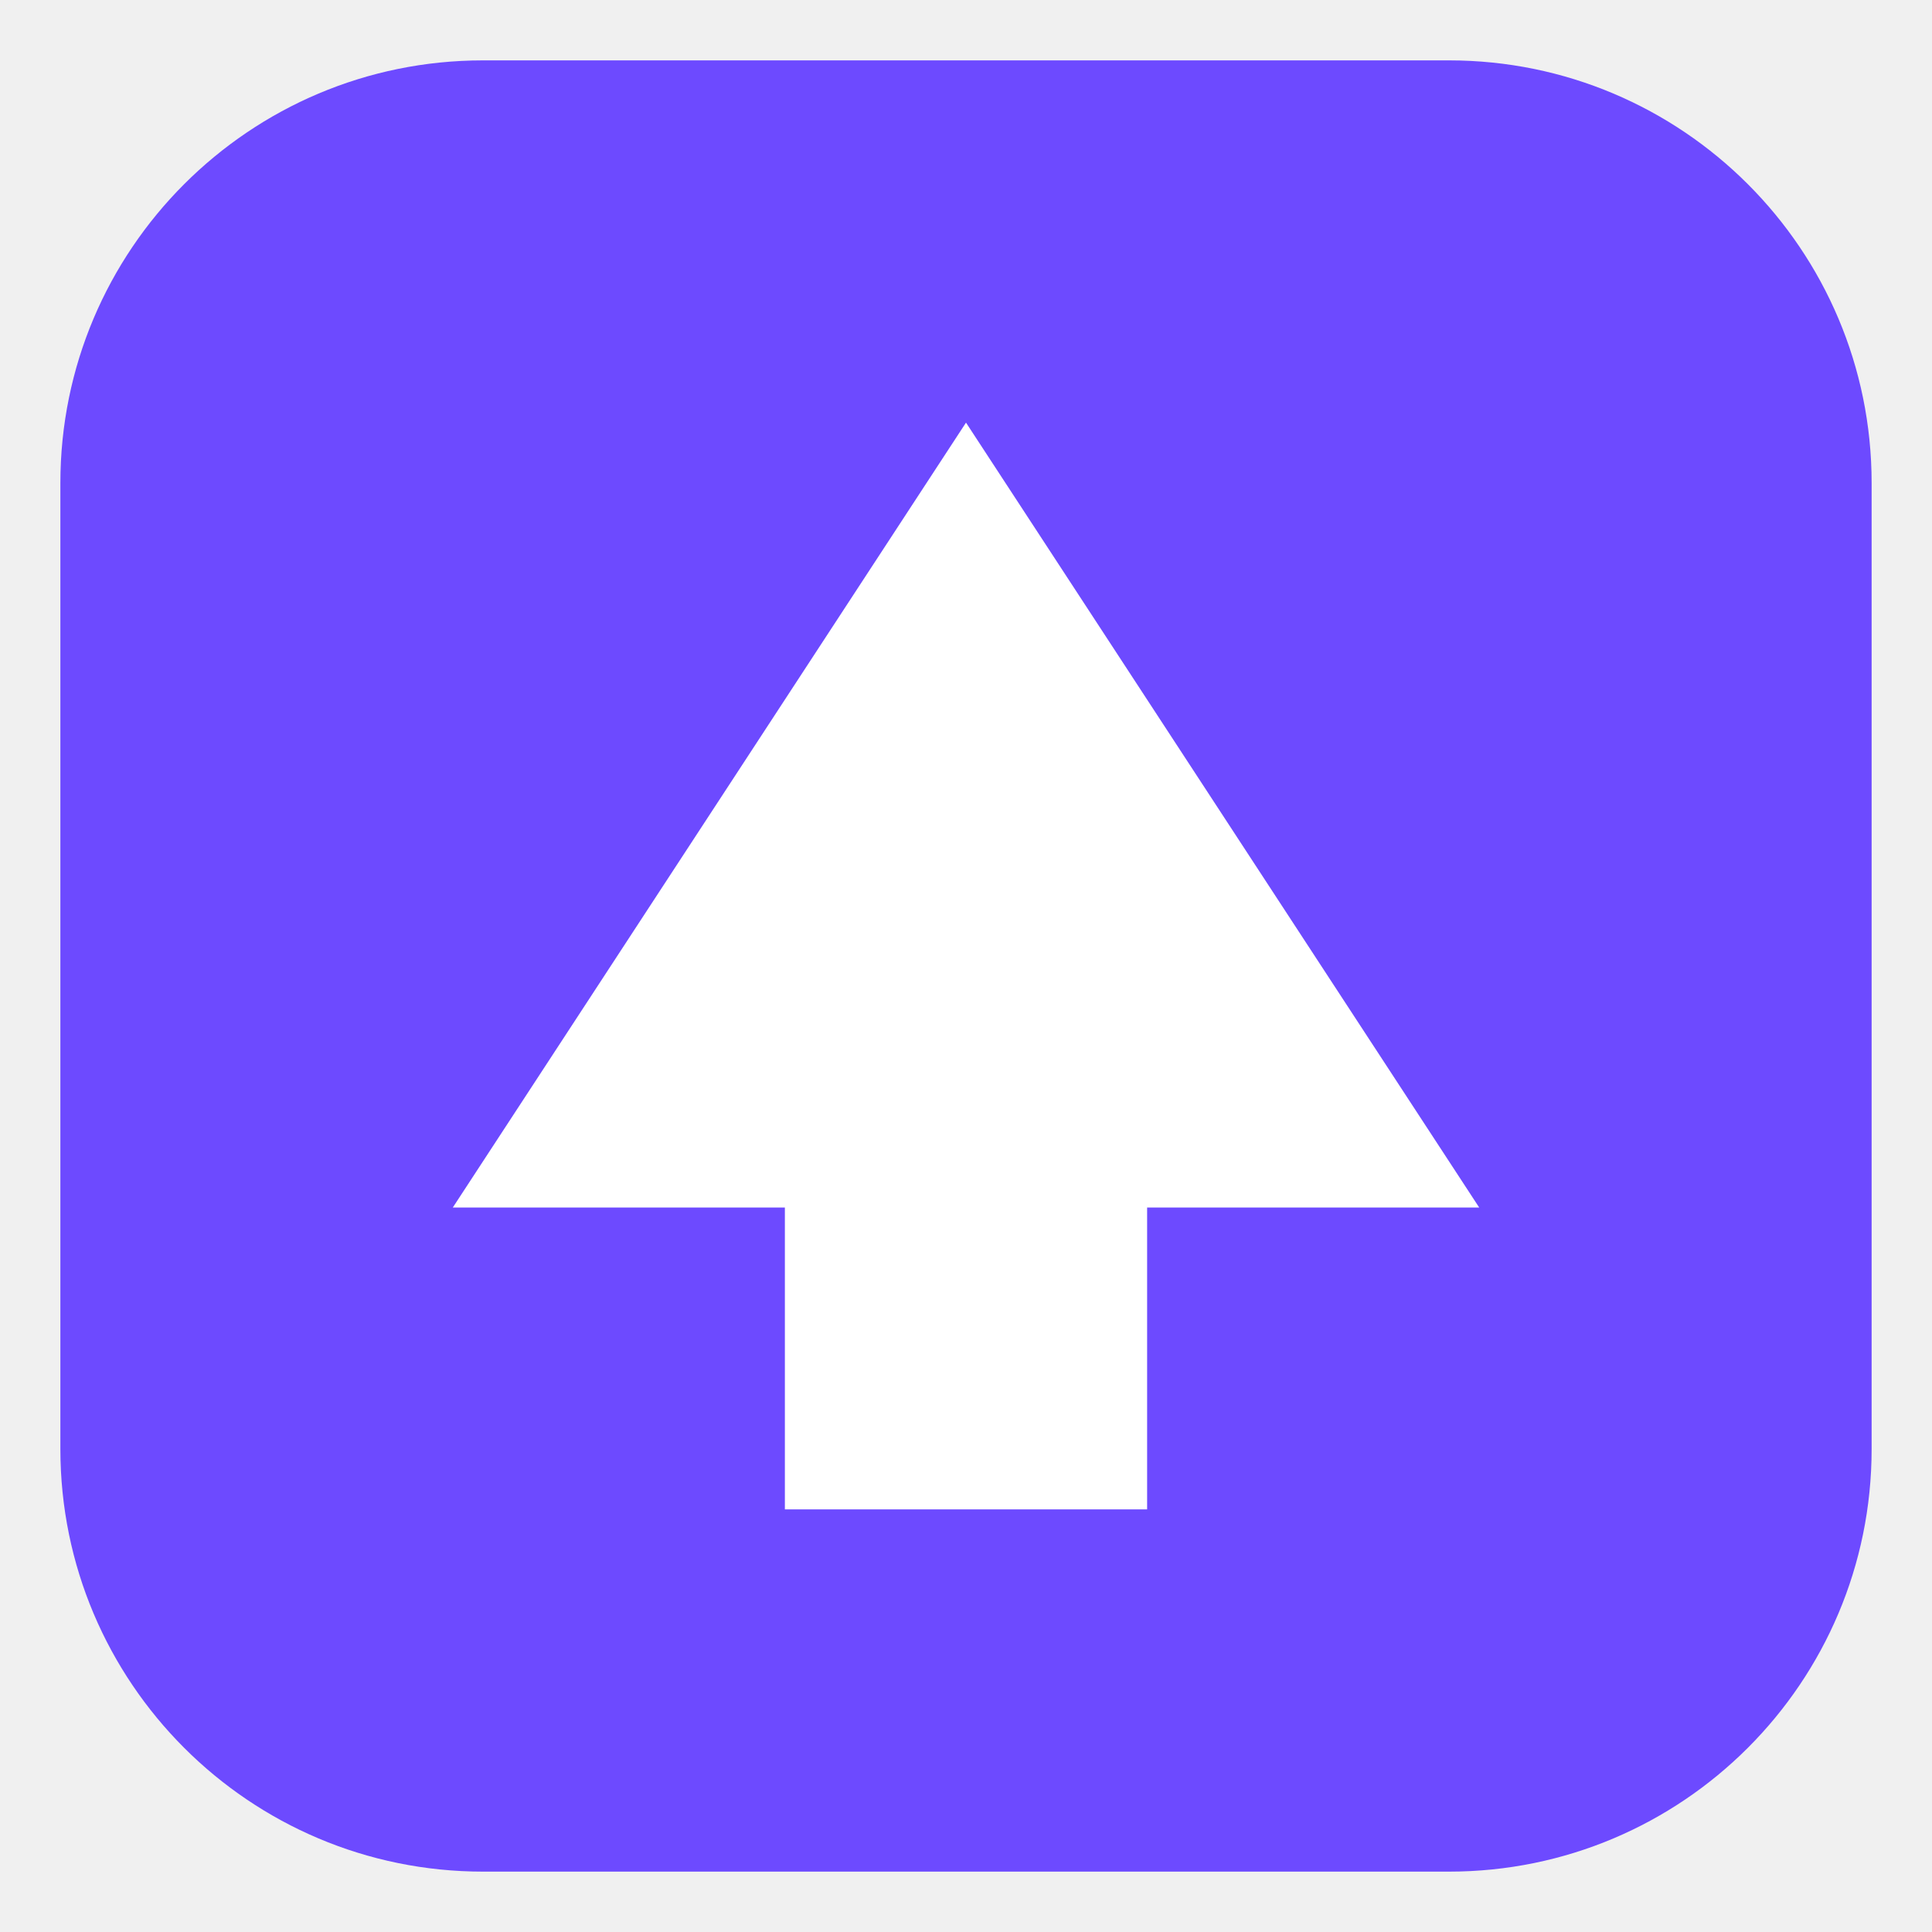
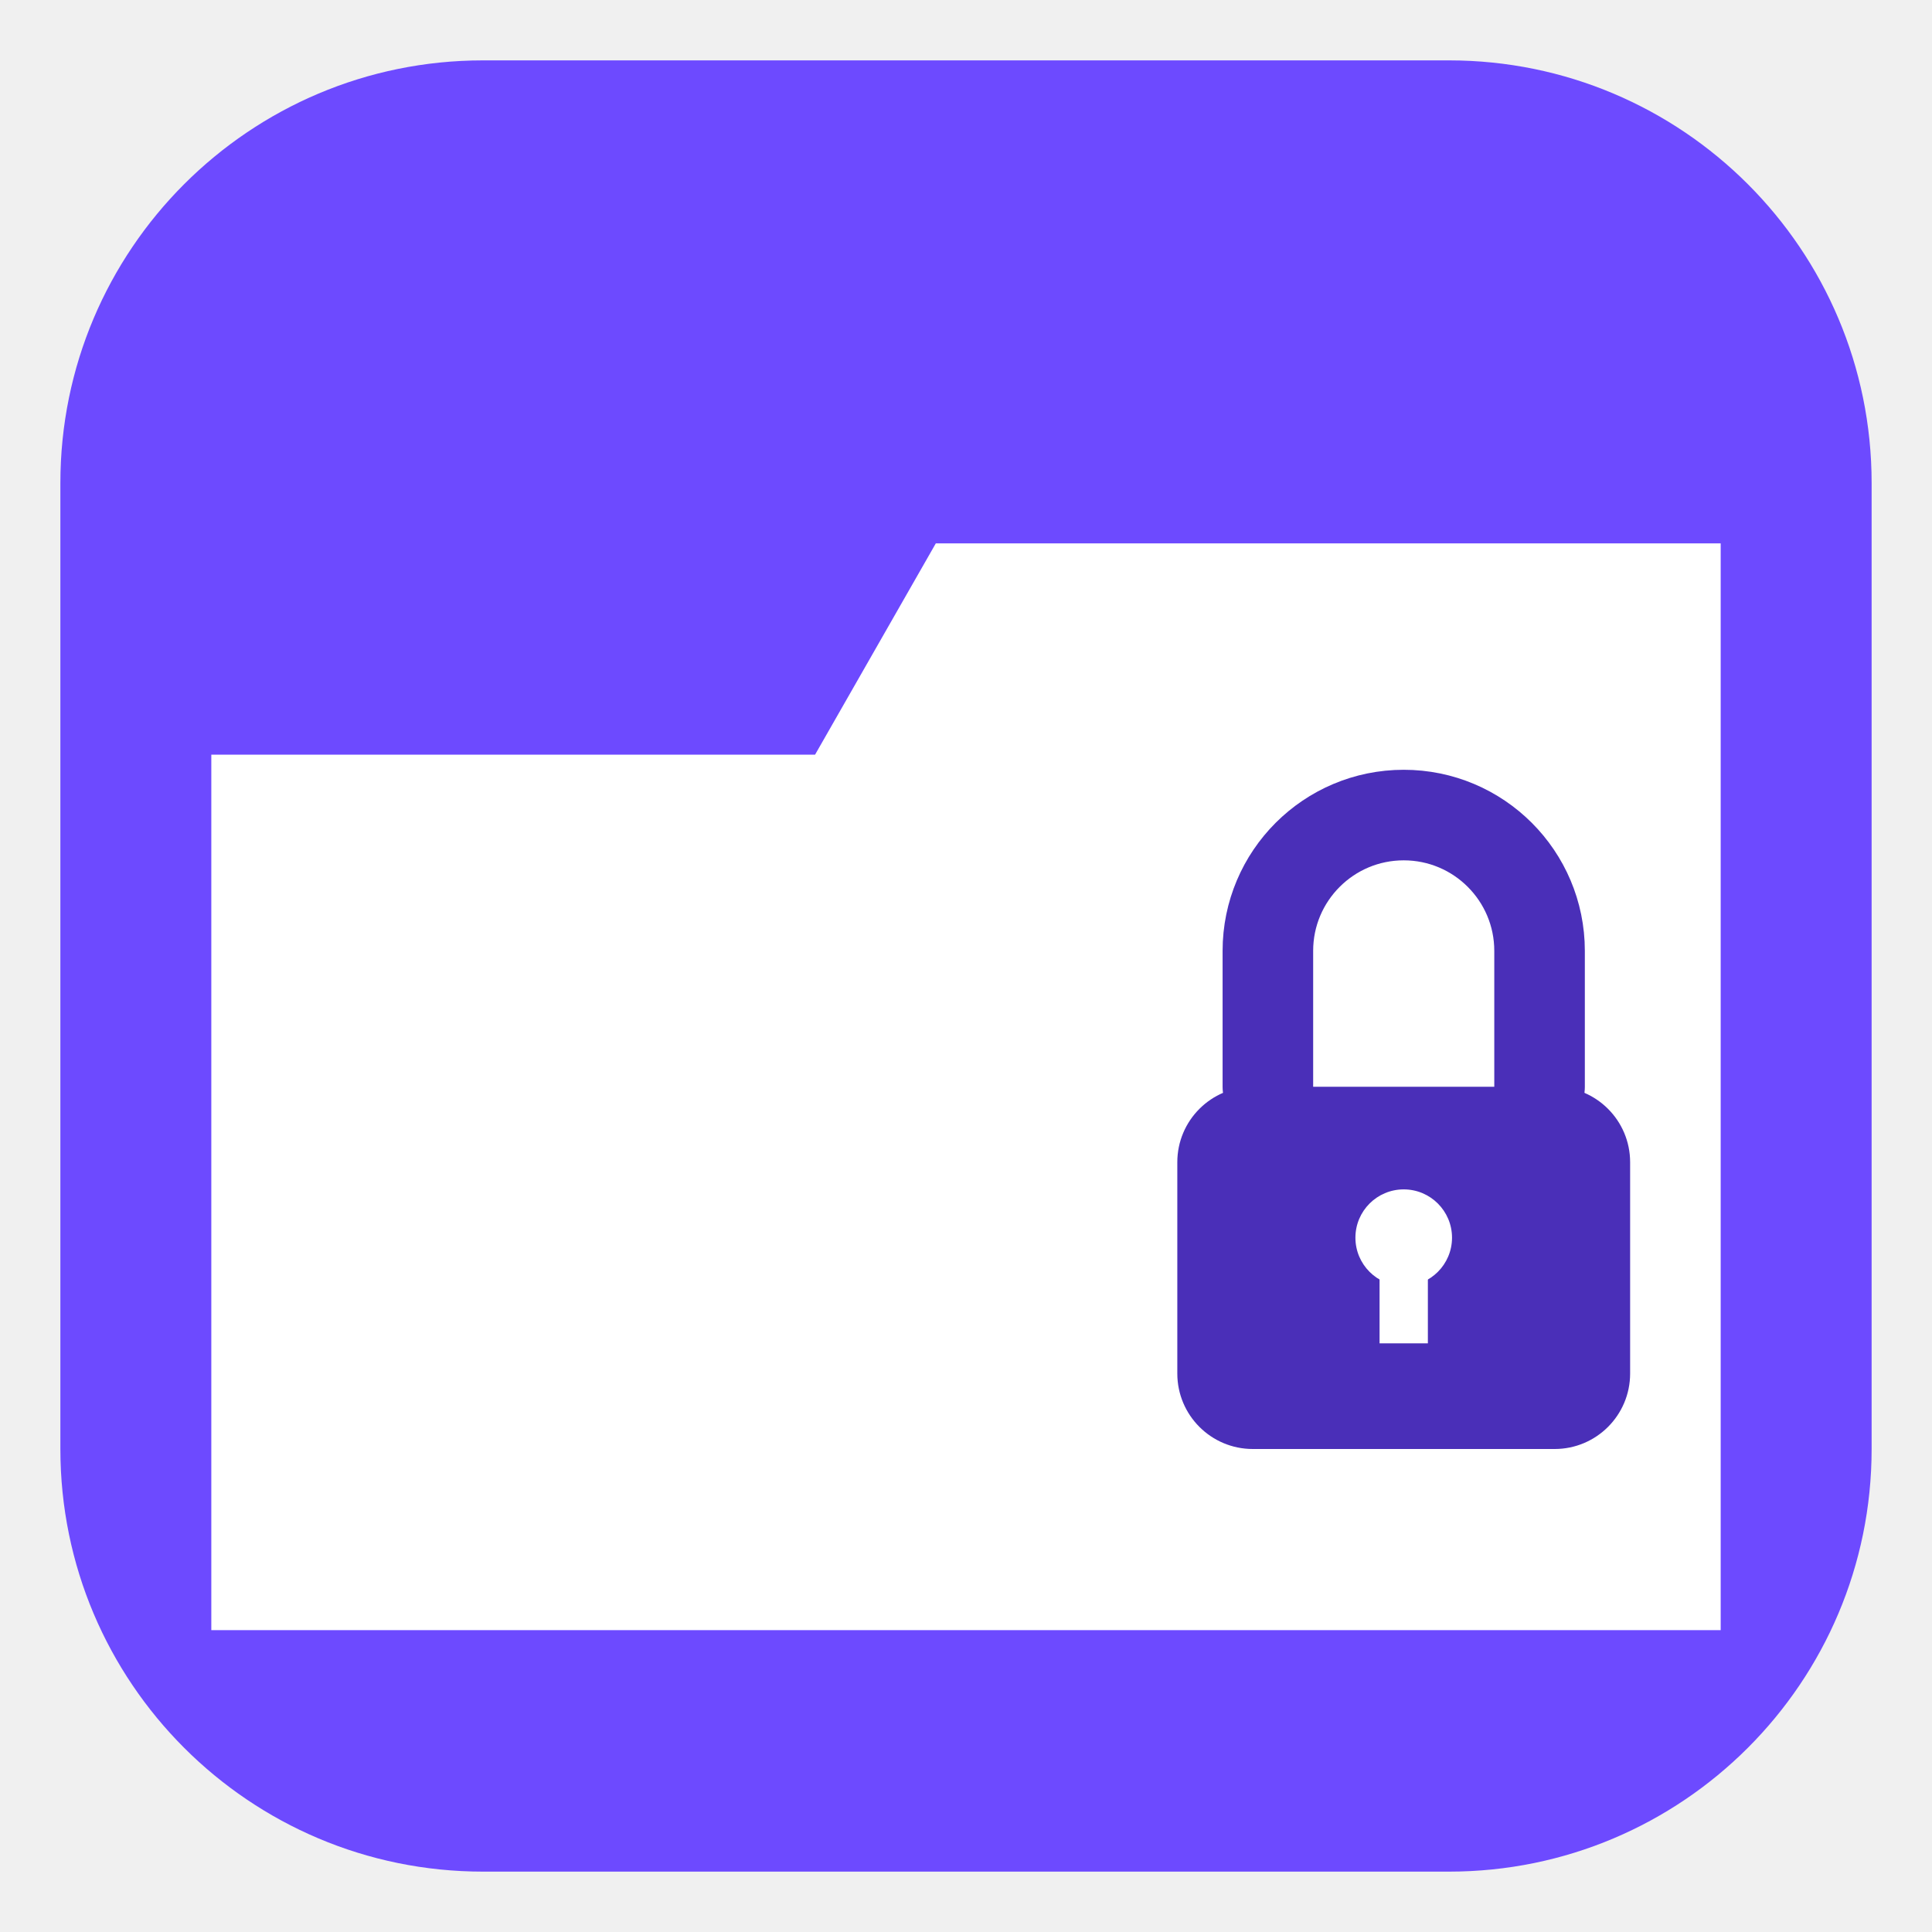
<svg xmlns="http://www.w3.org/2000/svg" viewBox="0 0 128 128">
  <rect x="4" y="4" width="120" height="120" rx="28" fill="#6d4aff" />
-   <path d="M64 28 L98 80 H76 L76 100 H52 L52 80 H30 Z" fill="#ffffff" />
+   <path d="M14 108 L14 50 L54 50 L62 36 L114 36 L114 108 Z" fill="#ffffff" />
+   <path d="M84 72 v-9 a9 9 0 0 1 18 0 v9" fill="none" stroke="#4a2fb8" stroke-width="6" stroke-linecap="round" />
+   <rect x="78" y="72" width="30" height="24" rx="5" fill="#4a2fb8" />
+   <circle cx="93" cy="82" r="3.2" fill="#ffffff" />
+   <rect x="91.4" y="82" width="3.2" height="7" fill="#ffffff" />
</svg>
